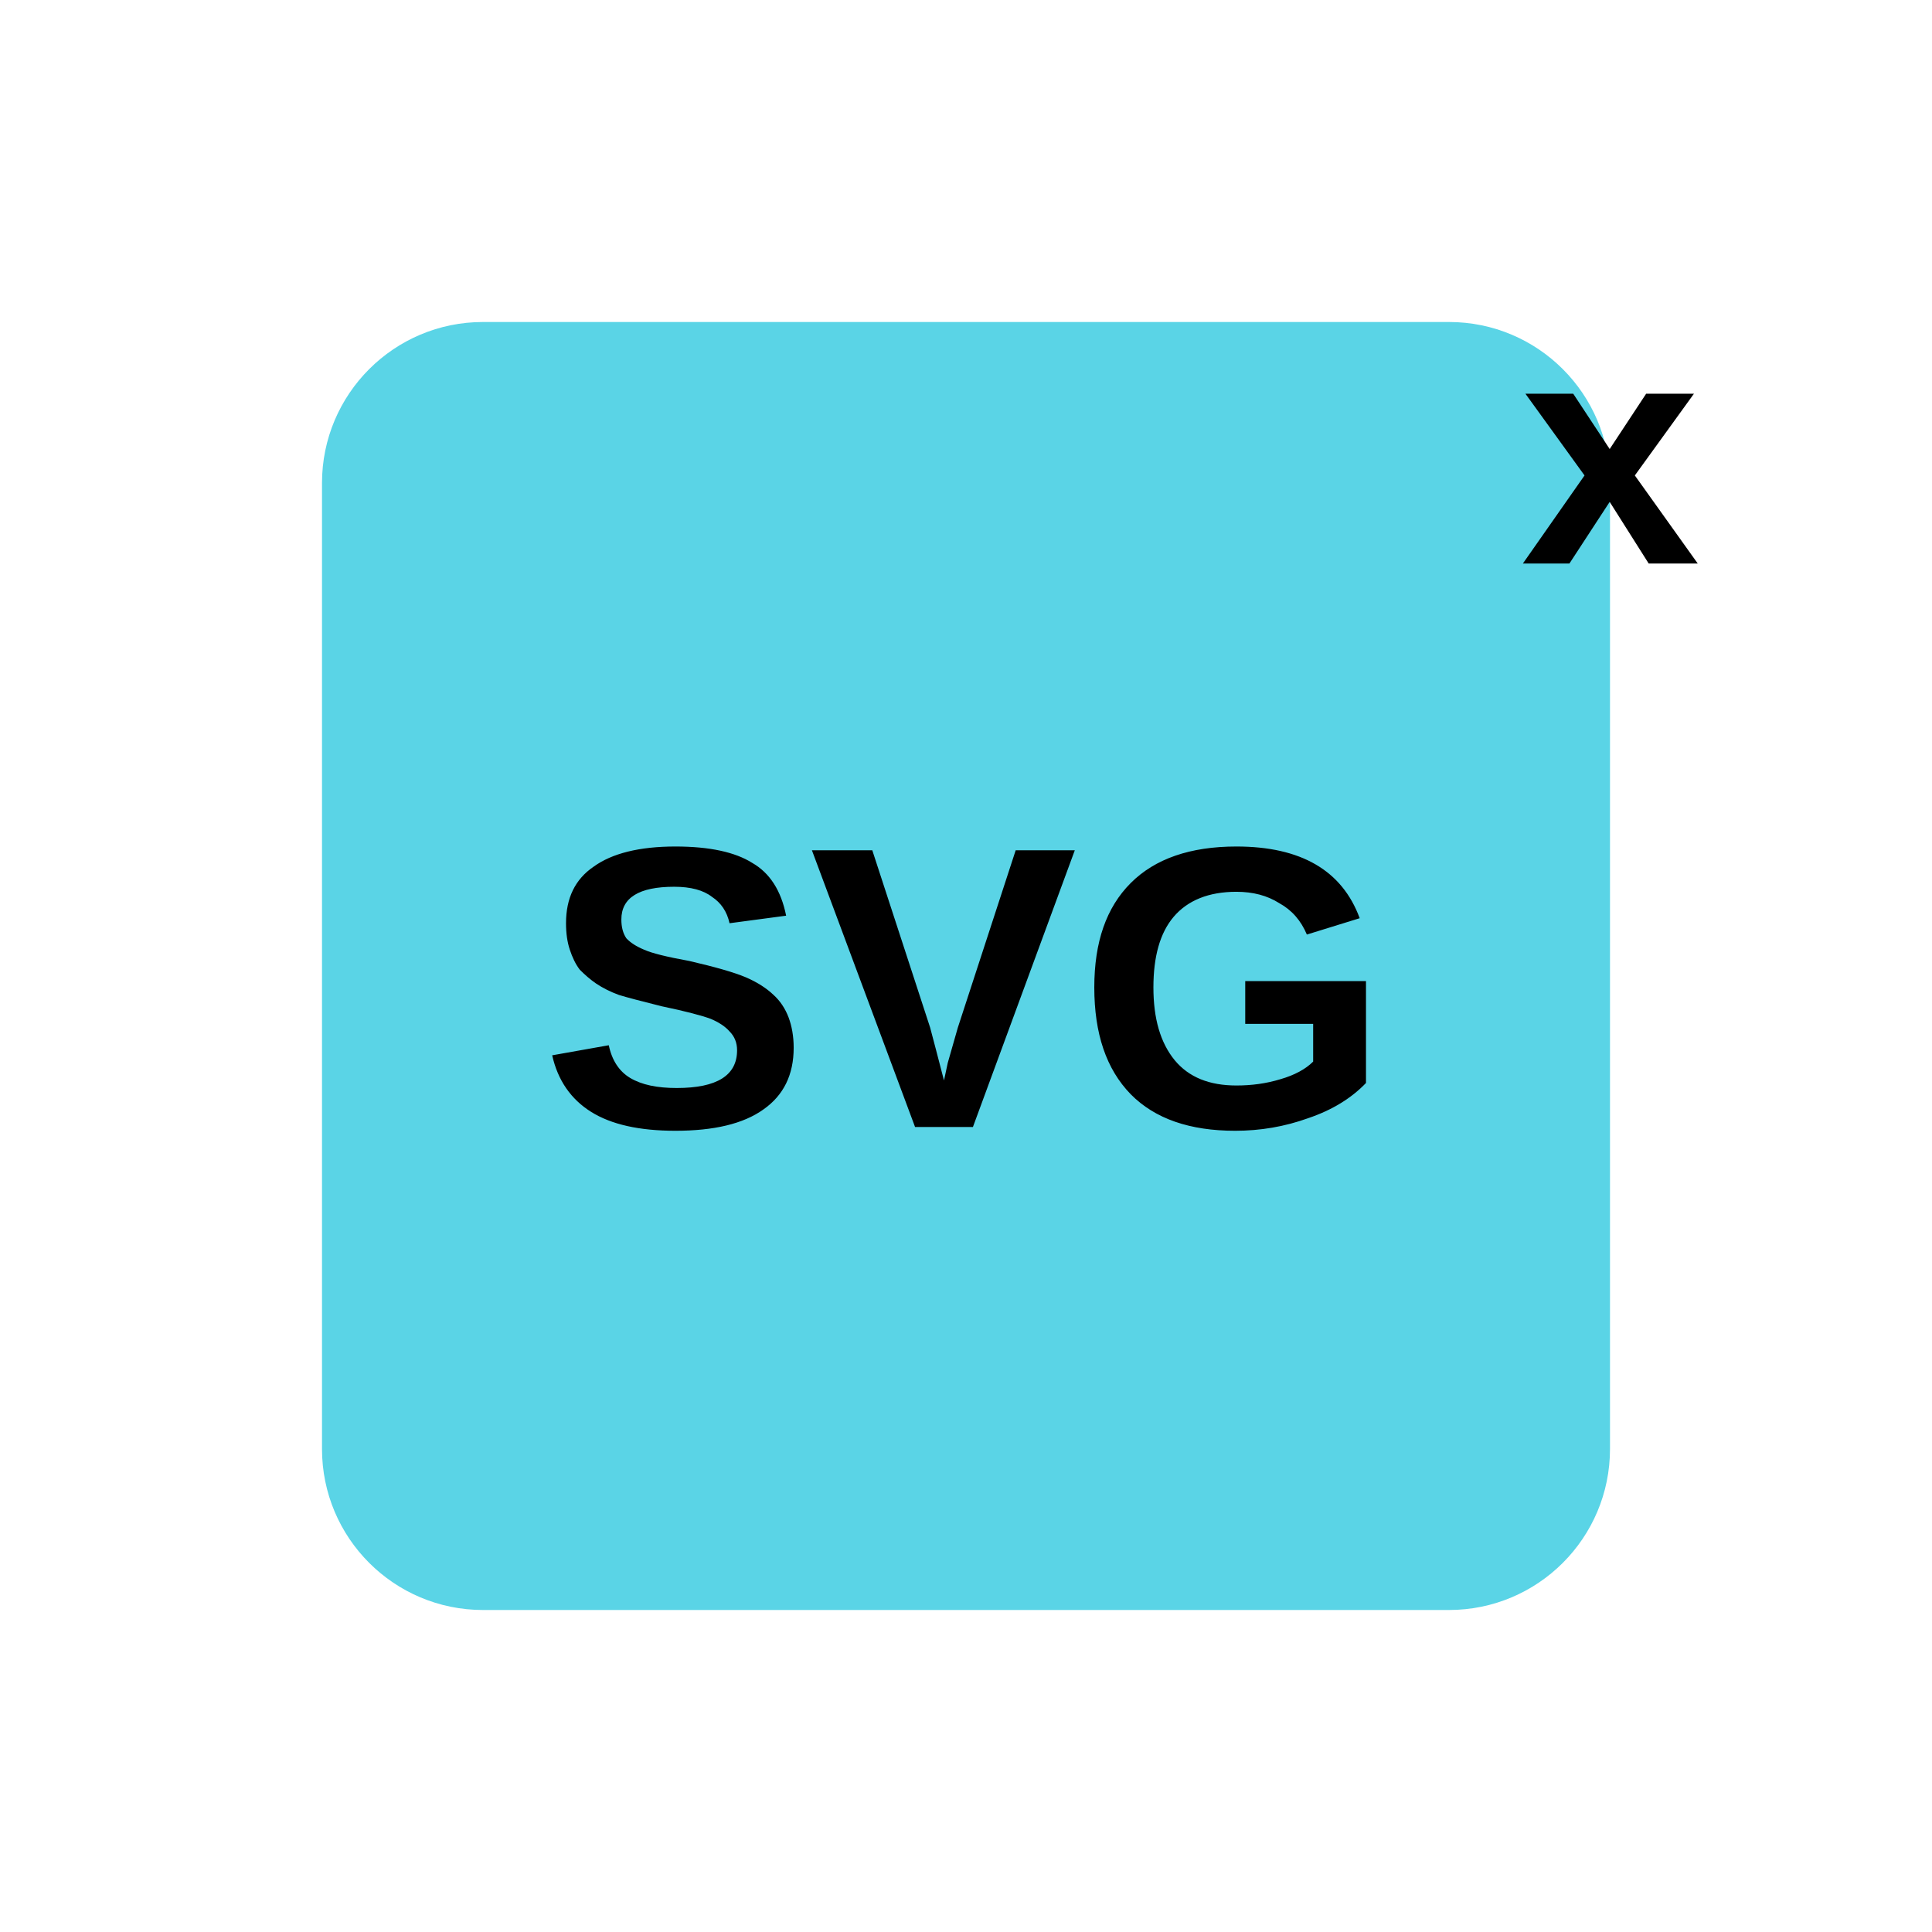
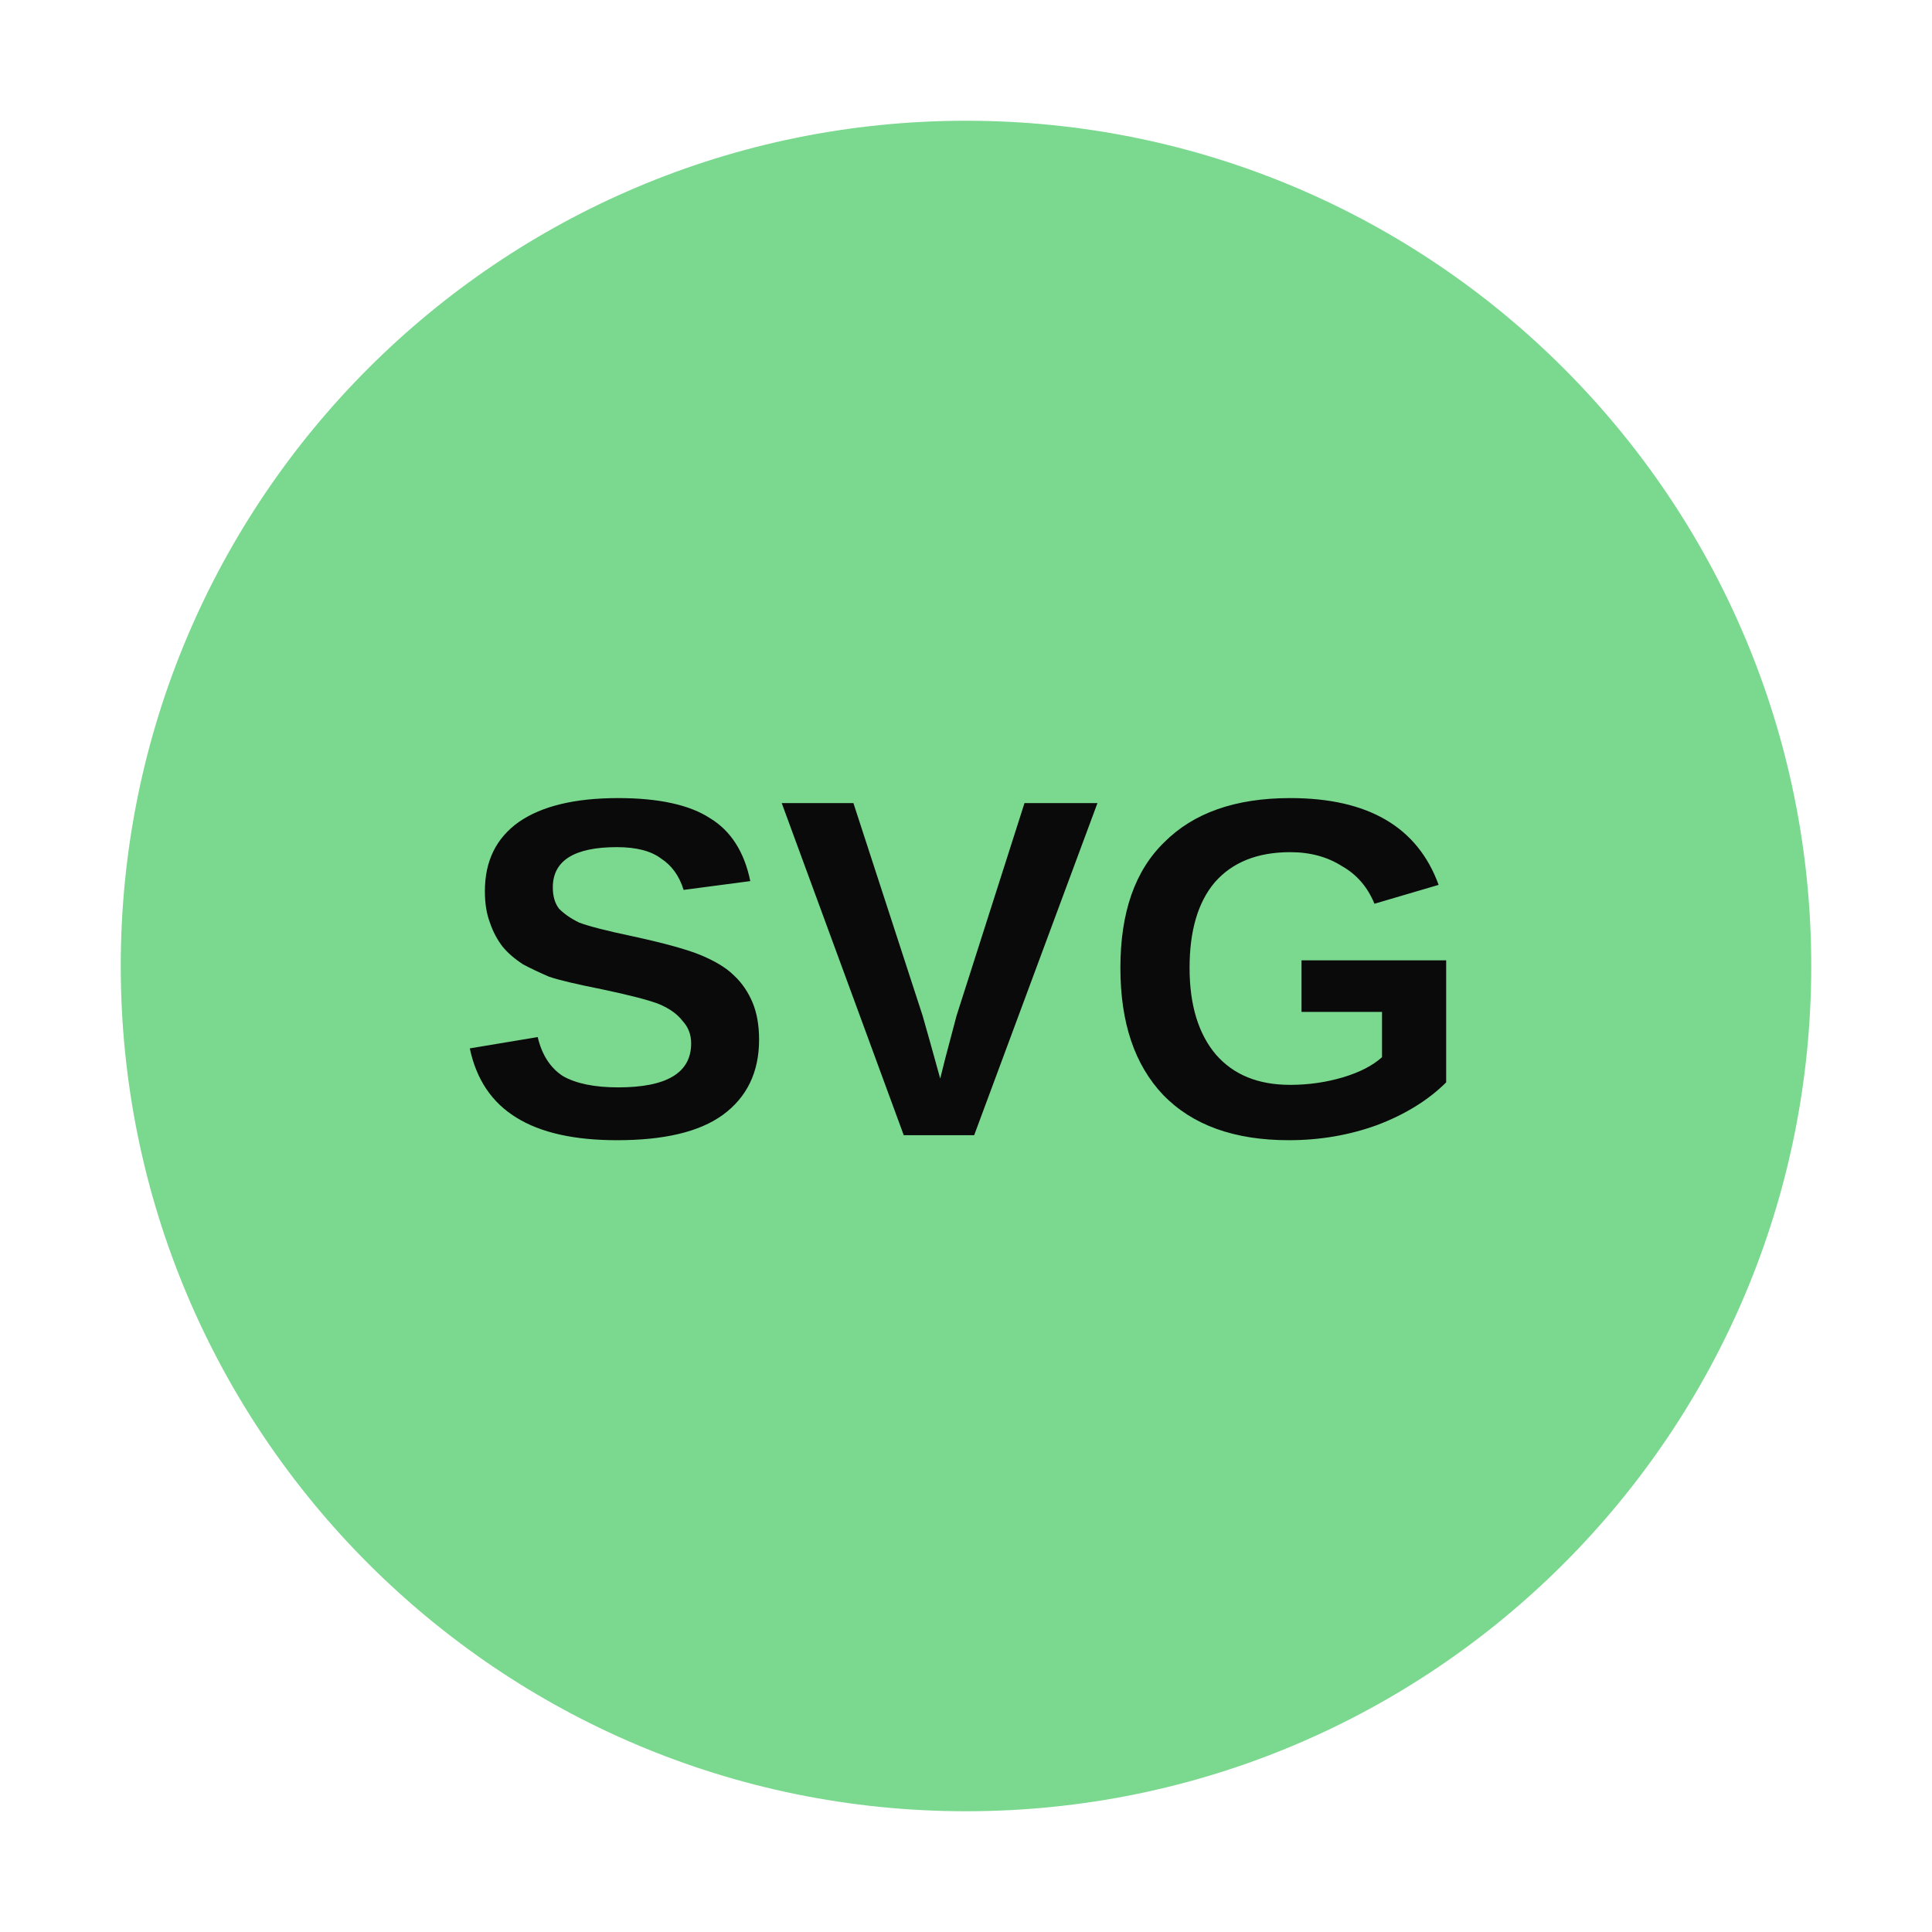
<svg xmlns="http://www.w3.org/2000/svg" viewBox="0 0 24 24" width="16" height="16">
-   <rect x="4" y="4" width="16" height="16" fill="#5ad4e6" rx="2" ry="2" />
-   <text x="12" y="14" text-anchor="middle" fill="#000000" font-family="Arial, sans-serif" font-size="5" font-weight="bold">SVG</text>
-   <text x="20" y="7" text-anchor="middle" fill="#000000" font-family="Arial, sans-serif" font-size="4" font-weight="bold">x</text>
+   <circle cx="12" cy="12" r="10.5" fill="#7bd88f" />
+   <text x="12" y="14.1" text-anchor="middle" fill="#0a0a0a" font-family="Arial, sans-serif" font-size="6" font-weight="bold">SVG</text>
</svg>
